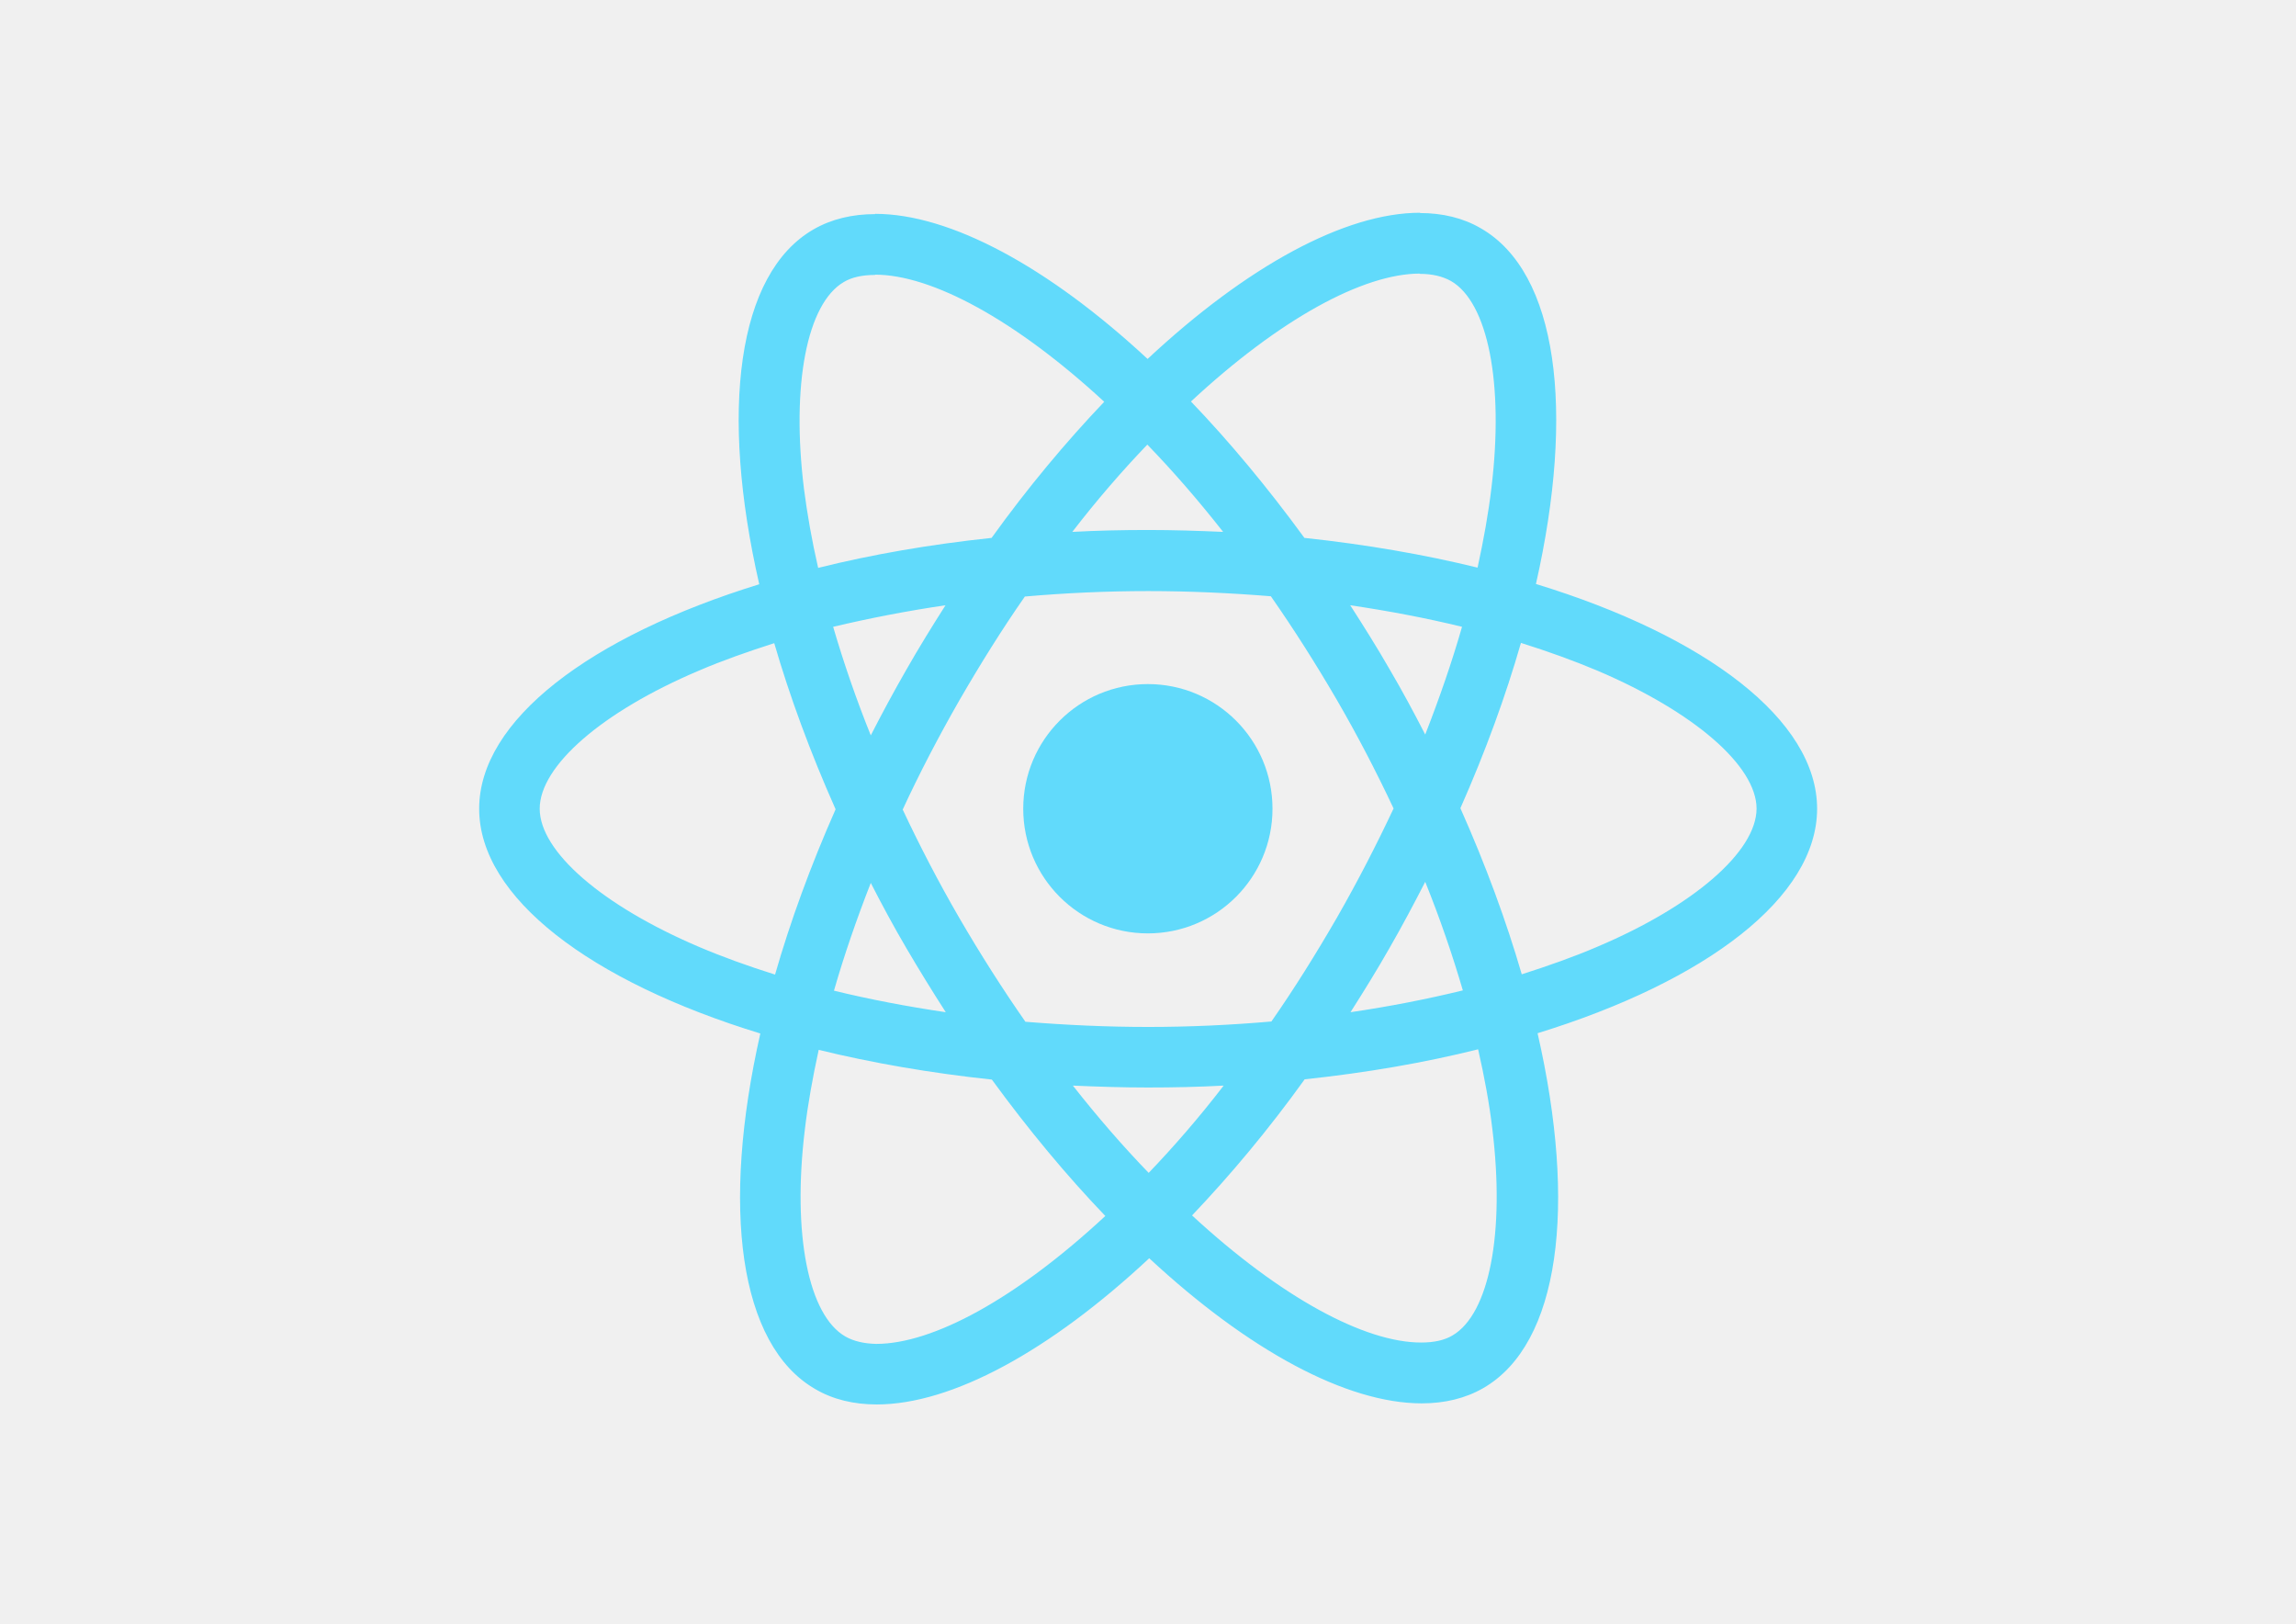
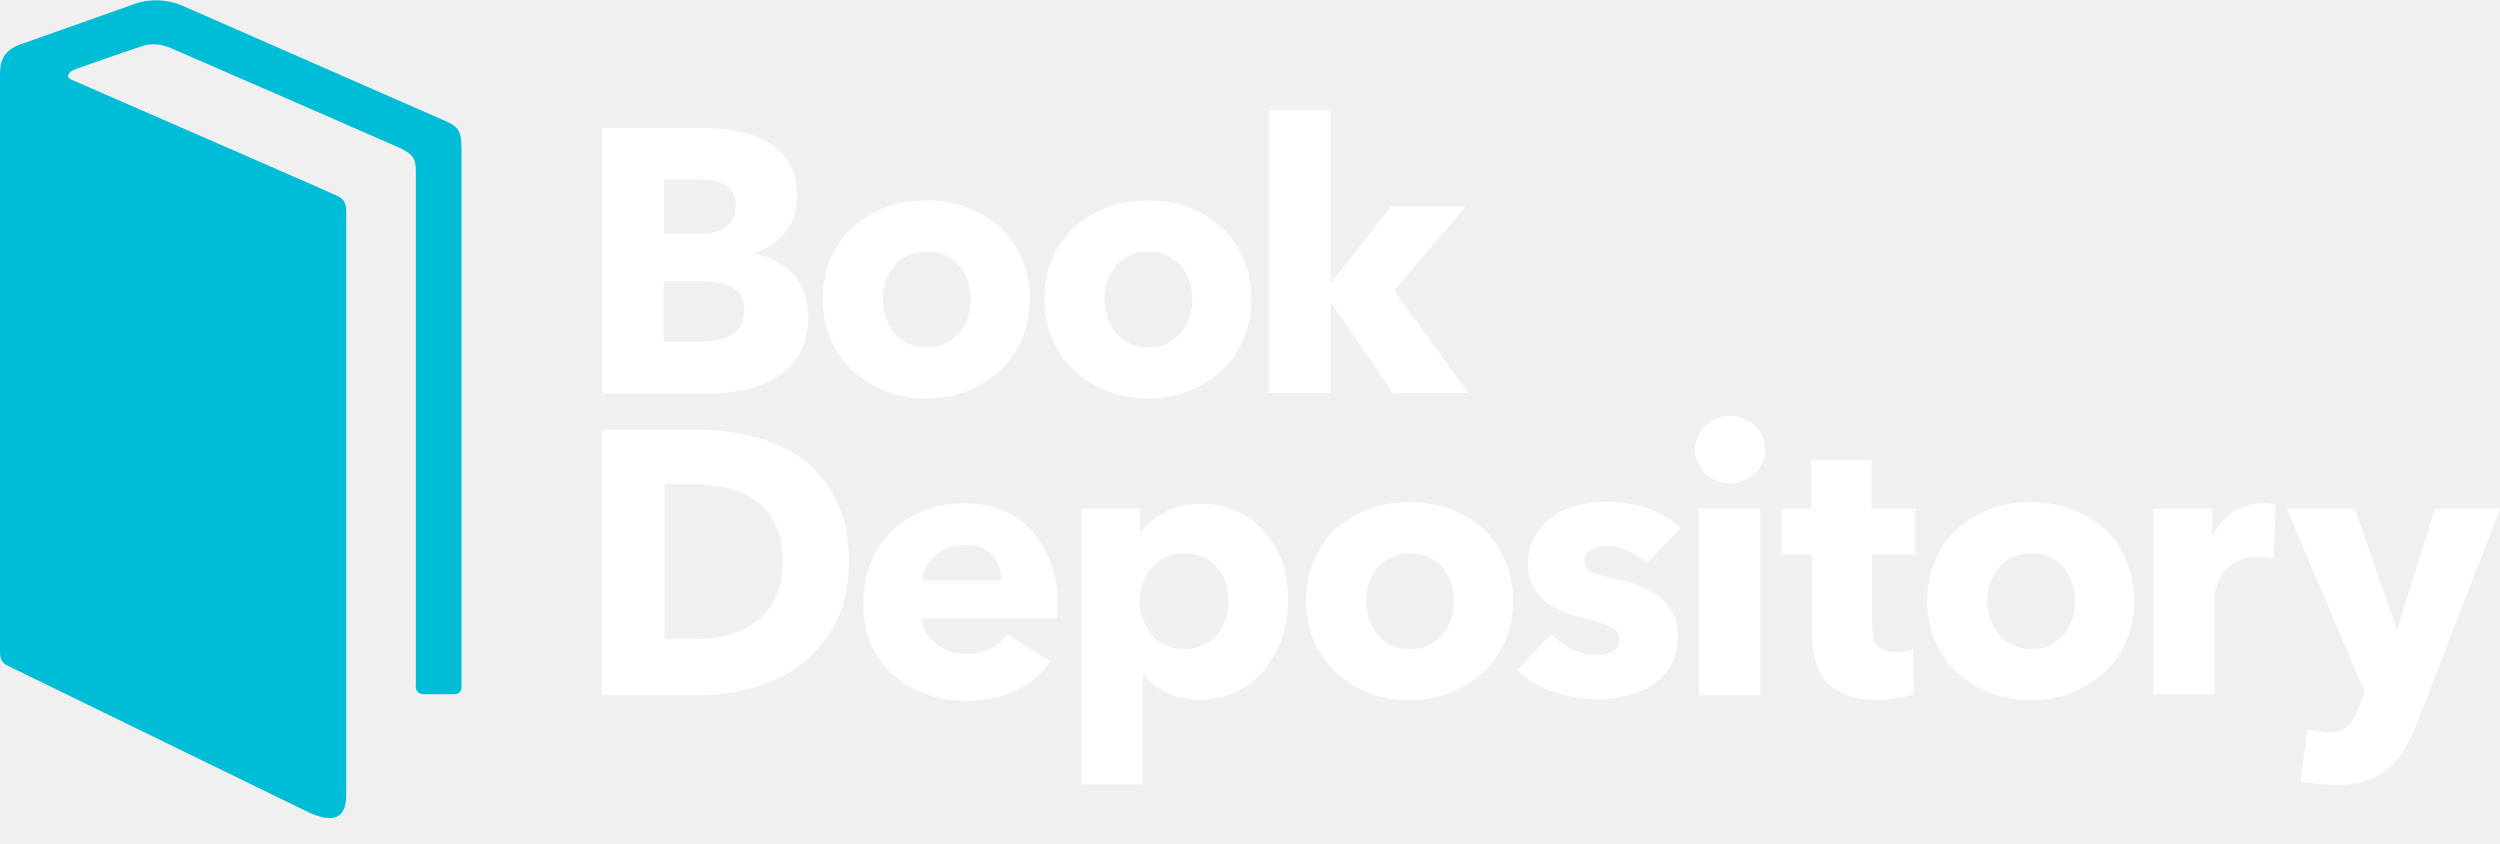
- <svg xmlns="http://www.w3.org/2000/svg" viewBox="0 0 841.9 595.3">
-   <g fill="#61DAFB">
-     <path d="M666.3 296.5c0-32.5-40.7-63.3-103.1-82.4 14.4-63.6 8-114.2-20.2-130.4-6.5-3.8-14.1-5.6-22.4-5.6v22.3c4.6 0 8.3.9 11.4 2.6 13.6 7.8 19.5 37.5 14.9 75.7-1.1 9.4-2.9 19.3-5.1 29.4-19.6-4.8-41-8.5-63.5-10.9-13.5-18.5-27.5-35.3-41.6-50 32.6-30.3 63.2-46.9 84-46.9V78c-27.5 0-63.5 19.6-99.9 53.6-36.4-33.8-72.4-53.2-99.9-53.2v22.3c20.7 0 51.4 16.5 84 46.6-14 14.7-28 31.4-41.3 49.9-22.6 2.4-44 6.1-63.6 11-2.3-10-4-19.7-5.2-29-4.7-38.2 1.1-67.9 14.6-75.8 3-1.8 6.9-2.6 11.5-2.6V78.5c-8.4 0-16 1.8-22.6 5.6-28.1 16.2-34.4 66.7-19.9 130.1-62.2 19.2-102.7 49.9-102.7 82.3 0 32.5 40.7 63.3 103.1 82.4-14.4 63.6-8 114.2 20.2 130.4 6.5 3.8 14.1 5.6 22.5 5.6 27.5 0 63.5-19.6 99.9-53.6 36.4 33.8 72.4 53.2 99.9 53.2 8.4 0 16-1.8 22.6-5.6 28.1-16.2 34.4-66.7 19.9-130.1 62-19.1 102.5-49.9 102.5-82.3zm-130.2-66.7c-3.7 12.9-8.3 26.2-13.5 39.5-4.1-8-8.4-16-13.1-24-4.6-8-9.5-15.8-14.4-23.4 14.2 2.1 27.9 4.7 41 7.9zm-45.8 106.5c-7.8 13.5-15.8 26.3-24.1 38.2-14.9 1.3-30 2-45.2 2-15.1 0-30.2-.7-45-1.9-8.3-11.9-16.4-24.6-24.2-38-7.6-13.1-14.5-26.4-20.8-39.8 6.2-13.4 13.2-26.8 20.7-39.9 7.8-13.5 15.8-26.3 24.1-38.2 14.9-1.3 30-2 45.2-2 15.1 0 30.2.7 45 1.9 8.3 11.9 16.4 24.6 24.2 38 7.6 13.1 14.5 26.4 20.8 39.8-6.3 13.4-13.2 26.8-20.7 39.9zm32.3-13c5.4 13.4 10 26.8 13.8 39.8-13.1 3.2-26.9 5.9-41.2 8 4.9-7.7 9.8-15.6 14.4-23.7 4.6-8 8.9-16.1 13-24.1zM421.2 430c-9.3-9.6-18.6-20.3-27.8-32 9 .4 18.2.7 27.5.7 9.4 0 18.7-.2 27.8-.7-9 11.7-18.3 22.4-27.5 32zm-74.4-58.9c-14.2-2.1-27.9-4.7-41-7.9 3.7-12.9 8.3-26.2 13.5-39.5 4.1 8 8.4 16 13.1 24 4.7 8 9.5 15.8 14.4 23.4zM420.7 163c9.3 9.6 18.6 20.3 27.8 32-9-.4-18.2-.7-27.5-.7-9.4 0-18.7.2-27.8.7 9-11.7 18.3-22.4 27.5-32zm-74 58.9c-4.9 7.7-9.8 15.6-14.4 23.7-4.6 8-8.9 16-13 24-5.4-13.4-10-26.8-13.8-39.8 13.1-3.1 26.9-5.8 41.2-7.9zm-90.5 125.2c-35.4-15.1-58.3-34.9-58.3-50.6 0-15.7 22.9-35.6 58.3-50.6 8.6-3.7 18-7 27.7-10.1 5.7 19.6 13.2 40 22.5 60.9-9.2 20.8-16.6 41.1-22.2 60.6-9.9-3.1-19.3-6.5-28-10.2zM310 490c-13.6-7.8-19.5-37.5-14.9-75.7 1.1-9.4 2.9-19.3 5.1-29.4 19.6 4.8 41 8.5 63.5 10.9 13.5 18.5 27.5 35.3 41.6 50-32.6 30.3-63.2 46.9-84 46.9-4.5-.1-8.3-1-11.3-2.7zm237.2-76.2c4.7 38.2-1.1 67.9-14.6 75.8-3 1.8-6.9 2.6-11.5 2.6-20.7 0-51.4-16.5-84-46.6 14-14.7 28-31.4 41.3-49.9 22.6-2.4 44-6.1 63.6-11 2.3 10.1 4.1 19.8 5.2 29.1zm38.5-66.7c-8.6 3.7-18 7-27.7 10.1-5.7-19.6-13.2-40-22.5-60.9 9.2-20.8 16.6-41.1 22.2-60.6 9.9 3.1 19.3 6.5 28.1 10.2 35.4 15.1 58.3 34.9 58.3 50.6-.1 15.7-23 35.6-58.4 50.6zM320.8 78.4z" />
-     <circle cx="420.9" cy="296.5" r="45.7" />
-     <path d="M520.5 78.1z" />
+ <svg xmlns="http://www.w3.org/2000/svg" id="Layer_1" viewBox="0 0 449.1 151.5">
+   <style>.st0{fill:#FFFFFF;} .st1{fill:#00BDD7;}</style>
+   <path class="st0" d="M145.2 56.8c0 2.6-.5 4.8-1.5 6.6-1 1.8-2.4 3.2-4.1 4.3-1.7 1.1-3.6 1.8-5.8 2.3-2.2.5-4.4.7-6.7.7h-18.9V23h18.9c1.8 0 3.7.2 5.6.6 1.9.4 3.7 1 5.2 1.9 1.6.9 2.8 2.2 3.8 3.7 1 1.6 1.5 3.6 1.5 6 0 2.6-.7 4.8-2.2 6.6-1.4 1.7-3.3 3-5.6 3.7v.1c1.3.2 2.6.6 3.8 1.2 1.2.6 2.2 1.4 3.1 2.3.9.9 1.6 2 2.1 3.3.5 1.4.8 2.8.8 4.4zm-13-20c0-1.6-.6-2.8-1.8-3.5-1.2-.7-3.1-1.1-5.5-1.1h-5.6V42h6.2c2.2 0 3.8-.4 5-1.3 1.1-.9 1.7-2.2 1.7-3.9zm1.5 18.9c0-2-.7-3.3-2.2-4.1-1.5-.8-3.4-1.1-5.9-1.1h-6.4v10.9h6.4c.9 0 1.8-.1 2.8-.2 1-.2 1.8-.4 2.6-.8s1.4-1 1.9-1.7c.6-.9.8-1.9.8-3zM185 53.7c0 2.7-.5 5.2-1.5 7.4s-2.3 4.1-4 5.6c-1.7 1.5-3.7 2.7-5.9 3.6-2.2.8-4.6 1.3-7.2 1.3-2.5 0-4.9-.4-7.2-1.3s-4.2-2-5.9-3.6c-1.7-1.5-3-3.4-4-5.6-1-2.2-1.5-4.7-1.5-7.4s.5-5.2 1.5-7.4 2.3-4.1 4-5.6c1.7-1.5 3.7-2.7 5.9-3.5 2.3-.8 4.6-1.2 7.2-1.2 2.6 0 4.9.4 7.2 1.2 2.2.8 4.2 2 5.9 3.5 1.7 1.5 3 3.4 4 5.6 1 2.2 1.5 4.7 1.5 7.4zm-10.6 0c0-1.1-.2-2.1-.5-3.2-.4-1-.9-1.9-1.5-2.7-.7-.8-1.5-1.4-2.5-1.9s-2.1-.7-3.4-.7c-1.3 0-2.4.2-3.4.7-1 .5-1.8 1.1-2.5 1.9-.6.8-1.1 1.7-1.5 2.7-.3 1-.5 2.1-.5 3.2s.2 2.1.5 3.2c.3 1 .8 2 1.5 2.8.7.8 1.5 1.5 2.5 2s2.1.7 3.4.7c1.3 0 2.4-.2 3.4-.7 1-.5 1.8-1.2 2.5-2s1.2-1.8 1.5-2.8c.3-1 .5-2.1.5-3.2zM224.8 53.7c0 2.7-.5 5.2-1.5 7.4s-2.3 4.1-4 5.6c-1.7 1.5-3.7 2.7-5.9 3.6-2.2.8-4.6 1.3-7.2 1.3-2.5 0-4.9-.4-7.2-1.3s-4.2-2-5.9-3.6c-1.7-1.5-3-3.4-4-5.6-1-2.2-1.5-4.7-1.5-7.4s.5-5.2 1.5-7.4 2.3-4.1 4-5.6c1.7-1.5 3.7-2.7 5.9-3.5 2.3-.8 4.6-1.2 7.2-1.2 2.6 0 4.9.4 7.2 1.2 2.2.8 4.2 2 5.9 3.5 1.7 1.5 3 3.4 4 5.6 1 2.2 1.5 4.7 1.5 7.4zm-10.6 0c0-1.1-.2-2.1-.5-3.2-.4-1-.9-1.9-1.5-2.7-.7-.8-1.5-1.4-2.5-1.9s-2.1-.7-3.4-.7c-1.3 0-2.4.2-3.4.7-1 .5-1.8 1.1-2.5 1.9-.6.8-1.1 1.7-1.5 2.7-.3 1-.5 2.1-.5 3.2s.2 2.1.5 3.2c.3 1 .8 2 1.5 2.8.7.8 1.5 1.5 2.5 2s2.1.7 3.4.7c1.3 0 2.4-.2 3.4-.7 1-.5 1.8-1.2 2.5-2s1.2-1.8 1.5-2.8c.3-1 .5-2.1.5-3.2zM263.8 70.6h-13.6l-11-16.1h-.2v16.1h-11.1V19.8H239v30.9h.2l10.7-13.6h13.4l-12.9 15.1 13.4 18.4z" />
+   <g>
+     <path class="st0" d="M152.5 100.9c0 4.2-.8 7.8-2.3 10.8-1.5 3-3.6 5.5-6.1 7.5-2.5 1.9-5.4 3.4-8.6 4.3-3.2.9-6.4 1.4-9.7 1.4h-17.7V77.2h17.2c3.4 0 6.7.4 9.9 1.2 3.3.8 6.2 2.1 8.7 3.9 2.6 1.8 4.6 4.2 6.2 7.3 1.6 3.1 2.4 6.8 2.4 11.3zm-11.9 0c0-2.7-.4-4.9-1.3-6.7-.9-1.8-2-3.2-3.5-4.2-1.5-1.1-3.1-1.8-5-2.3-1.9-.4-3.8-.7-5.7-.7h-5.7v27.8h5.4c2.1 0 4-.2 5.9-.7 1.9-.5 3.6-1.2 5-2.3 1.5-1.1 2.6-2.5 3.5-4.3.9-1.7 1.4-4 1.4-6.6zM190 108.5v1.3c0 .4 0 .9-.1 1.3h-24.3c.1.9.4 1.8.8 2.6.5.8 1.1 1.4 1.8 2 .7.6 1.6 1 2.5 1.3.9.3 1.9.5 2.9.5 1.7 0 3.2-.3 4.4-1 1.2-.6 2.2-1.5 3-2.5l7.7 4.8c-1.6 2.3-3.6 4-6.2 5.3-2.6 1.2-5.6 1.8-9 1.8-2.5 0-4.9-.4-7.1-1.2-2.2-.8-4.2-1.9-5.9-3.4-1.7-1.5-3-3.3-4-5.5s-1.4-4.7-1.4-7.5c0-2.7.5-5.2 1.4-7.4.9-2.2 2.2-4.1 3.8-5.6 1.6-1.5 3.5-2.7 5.7-3.6 2.2-.9 4.6-1.3 7.1-1.3s4.7.4 6.8 1.2c2.1.8 3.8 2 5.3 3.6s2.6 3.5 3.5 5.7c.9 2.2 1.3 4.7 1.3 7.6zm-10.1-4.2c0-1.7-.5-3.2-1.6-4.5-1.1-1.3-2.7-1.9-4.9-1.9-1.1 0-2.1.2-3 .5-.9.3-1.7.8-2.4 1.4-.7.6-1.2 1.3-1.6 2-.4.8-.6 1.6-.7 2.5h14.2zM231.4 107.9c0 2.3-.4 4.6-1.1 6.7-.7 2.1-1.8 4-3.1 5.7-1.4 1.6-3 2.9-5 3.9s-4.2 1.5-6.7 1.5c-2.1 0-4-.4-5.8-1.2-1.8-.8-3.3-2-4.3-3.4h-.1v19.8h-11V91.4h10.5v4.1h.2c1-1.3 2.5-2.5 4.3-3.5 1.8-1 4-1.5 6.4-1.5 2.4 0 4.6.5 6.6 1.4 2 .9 3.6 2.2 5 3.8 1.4 1.6 2.4 3.5 3.2 5.6.5 2.1.9 4.3.9 6.6zm-10.7 0c0-1.1-.2-2.1-.5-3.2-.3-1-.8-1.9-1.5-2.7-.7-.8-1.5-1.4-2.5-1.9s-2.1-.7-3.4-.7c-1.3 0-2.4.2-3.4.7-1 .5-1.8 1.1-2.5 1.9-.7.8-1.2 1.7-1.6 2.8-.4 1-.6 2.1-.6 3.2s.2 2.1.6 3.2c.4 1 .9 1.9 1.6 2.8.7.8 1.5 1.5 2.5 1.9 1 .5 2.1.7 3.4.7 1.3 0 2.4-.2 3.4-.7 1-.5 1.8-1.1 2.5-1.9.6-.8 1.1-1.7 1.5-2.8.3-1.1.5-2.2.5-3.3zM271.8 107.9c0 2.7-.5 5.2-1.5 7.4s-2.3 4.1-4 5.6c-1.7 1.5-3.7 2.7-5.9 3.6-2.2.8-4.6 1.3-7.2 1.3-2.5 0-4.9-.4-7.2-1.3s-4.2-2-5.9-3.6c-1.7-1.5-3-3.4-4-5.6-1-2.2-1.5-4.7-1.5-7.4s.5-5.2 1.5-7.4 2.3-4.1 4-5.6c1.7-1.5 3.7-2.7 5.9-3.5 2.3-.8 4.6-1.2 7.2-1.2 2.6 0 4.9.4 7.2 1.2 2.2.8 4.2 2 5.9 3.5 1.7 1.5 3 3.4 4 5.6 1 2.3 1.5 4.7 1.5 7.4zm-10.6 0c0-1.1-.2-2.1-.5-3.2-.4-1-.9-1.9-1.5-2.7-.7-.8-1.5-1.4-2.5-1.9s-2.1-.7-3.4-.7c-1.3 0-2.4.2-3.4.7-1 .5-1.8 1.1-2.5 1.9-.6.8-1.1 1.7-1.5 2.7-.3 1-.5 2.1-.5 3.2s.2 2.1.5 3.2c.3 1 .8 2 1.5 2.8.7.8 1.5 1.5 2.5 2s2.1.7 3.4.7c1.3 0 2.4-.2 3.4-.7 1-.5 1.8-1.2 2.5-2s1.2-1.8 1.5-2.8c.3-1 .5-2.1.5-3.2zM295.8 101.2c-.9-.9-1.9-1.6-3.2-2.2-1.2-.6-2.5-.9-3.8-.9-1 0-2 .2-2.9.6-.9.4-1.3 1.1-1.3 2.1 0 .9.5 1.6 1.4 2 1 .4 2.5.9 4.7 1.3 1.3.3 2.5.6 3.8 1.1 1.3.5 2.4 1.1 3.5 1.9 1 .8 1.9 1.8 2.5 3 .6 1.2.9 2.6.9 4.2 0 2.1-.4 3.9-1.3 5.3-.9 1.5-2 2.6-3.3 3.5-1.4.9-2.9 1.5-4.6 1.9-1.7.4-3.4.6-5.1.6-2.7 0-5.4-.4-8-1.3-2.6-.9-4.8-2.2-6.6-3.9l6.2-6.5c1 1.1 2.2 2 3.6 2.7 1.4.7 3 1.1 4.6 1.1.9 0 1.8-.2 2.7-.6.9-.4 1.3-1.2 1.3-2.3 0-1-.5-1.8-1.6-2.3-1.1-.5-2.8-1-5-1.5-1.2-.3-2.3-.6-3.5-1.1-1.2-.4-2.2-1.1-3.1-1.8-.9-.8-1.7-1.7-2.3-2.8-.6-1.1-.9-2.5-.9-4 0-2 .4-3.7 1.3-5.1.9-1.4 1.9-2.6 3.3-3.5 1.3-.9 2.8-1.6 4.5-2 1.6-.4 3.3-.6 4.9-.6 2.5 0 5 .4 7.4 1.2 2.4.8 4.4 2 6.1 3.5l-6.2 6.4zM317.1 80.7c0 .9-.2 1.6-.5 2.4-.3.7-.8 1.4-1.3 1.9-.6.5-1.2 1-2 1.3-.8.3-1.6.5-2.5.5-1.8 0-3.3-.6-4.5-1.8-1.2-1.2-1.8-2.6-1.8-4.3 0-.8.2-1.6.5-2.3.3-.7.8-1.4 1.3-1.9.6-.5 1.3-1 2-1.3.8-.3 1.6-.5 2.5-.5.8 0 1.7.2 2.5.5s1.5.7 2 1.3c.6.5 1 1.2 1.3 1.9.3.6.5 1.4.5 2.3zm-11.9 44.1V91.4h11v33.5h-11zM336.3 99.6v12.8c0 1.6.3 2.8.9 3.5.6.8 1.7 1.2 3.3 1.2.5 0 1.1 0 1.7-.1.6-.1 1.1-.2 1.5-.4l.1 8.1c-.8.3-1.7.5-2.9.7-1.2.2-2.3.3-3.5.3-2.2 0-4.1-.3-5.6-.8-1.5-.6-2.7-1.4-3.7-2.4-.9-1.1-1.6-2.3-2-3.8-.4-1.5-.6-3.1-.6-4.9V99.6h-5.4v-8.2h5.3v-8.8h10.8v8.8h7.9v8.2h-7.8zM383.4 107.9c0 2.7-.5 5.2-1.5 7.4s-2.3 4.1-4 5.6c-1.7 1.5-3.7 2.7-5.9 3.6-2.2.8-4.6 1.3-7.2 1.3-2.5 0-4.9-.4-7.2-1.3s-4.2-2-5.9-3.6c-1.7-1.5-3-3.4-4-5.6-1-2.2-1.5-4.7-1.5-7.4s.5-5.2 1.5-7.4 2.3-4.1 4-5.6c1.7-1.5 3.7-2.7 5.9-3.5 2.3-.8 4.6-1.2 7.2-1.2 2.6 0 4.9.4 7.2 1.2 2.2.8 4.2 2 5.9 3.5 1.7 1.5 3 3.4 4 5.6 1 2.3 1.5 4.7 1.5 7.4zm-10.6 0c0-1.1-.2-2.1-.5-3.2-.4-1-.9-1.9-1.5-2.7-.7-.8-1.5-1.4-2.5-1.9s-2.1-.7-3.4-.7c-1.3 0-2.4.2-3.4.7-1 .5-1.8 1.1-2.5 1.9-.6.8-1.1 1.7-1.5 2.7-.3 1-.5 2.1-.5 3.2s.2 2.1.5 3.2c.3 1 .8 2 1.5 2.8.7.8 1.5 1.5 2.5 2s2.1.7 3.4.7c1.3 0 2.4-.2 3.4-.7 1-.5 1.8-1.2 2.5-2s1.2-1.8 1.5-2.8c.4-1 .5-2.1.5-3.2zM408.4 100.4c-.5-.1-1-.2-1.4-.3-.5 0-.9-.1-1.4-.1-1.5 0-2.7.3-3.7.8s-1.8 1.2-2.4 1.9c-.6.8-1 1.6-1.3 2.5-.3.9-.4 1.7-.4 2.3v17.2h-11V91.4h10.6v4.8h.1c.9-1.7 2.1-3.1 3.6-4.2 1.6-1.1 3.4-1.6 5.4-1.6.4 0 .9 0 1.3.1.4 0 .8.1 1 .2l-.4 9.7zM434.2 129.9c-.7 1.7-1.4 3.3-2.3 4.7-.8 1.4-1.8 2.5-3 3.5-1.1 1-2.5 1.7-4 2.2-1.5.5-3.4.7-5.5.7-1 0-2.1-.1-3.2-.2s-2-.3-2.9-.5l1.2-9.3c.5.2 1.1.3 1.8.4.6.1 1.2.2 1.8.2 1.7 0 2.9-.4 3.7-1.2.8-.8 1.4-1.9 1.9-3.3l1.1-2.8-14-32.9H423l7.5 21.5h.2l6.7-21.5h11.7l-14.9 38.5z" />
  </g>
+   <path class="st1" d="M55.6 146c3.4 1.5 6.6 1.8 6.6-3.2V38.1c0-2.2-.8-2.6-2.5-3.3-.7-.4-45.8-20-46.9-20.5-1.1-.5-.5-1.4.8-1.9 2.2-.8 10.9-3.8 11.9-4.1 1.4-.5 3.2-.5 5.1.3 4.2 1.8 37.7 16.4 40.6 17.7 3 1.3 3.5 2.1 3.5 4.5V123s-.3 1.7 1.5 1.7h5.4c1.5 0 1.3-1.5 1.3-1.5V27.7c0-3.9-.1-4.8-3.2-6.1 0 0-42.9-18.8-47-20.6C30.1-.1 27-.3 24.2.7 21.1 1.8 3.6 8 3.6 8 .8 9 0 10.8 0 13.3v103.4c0 1.3 0 1.9 1 2.7L55.6 146z" />
</svg>
